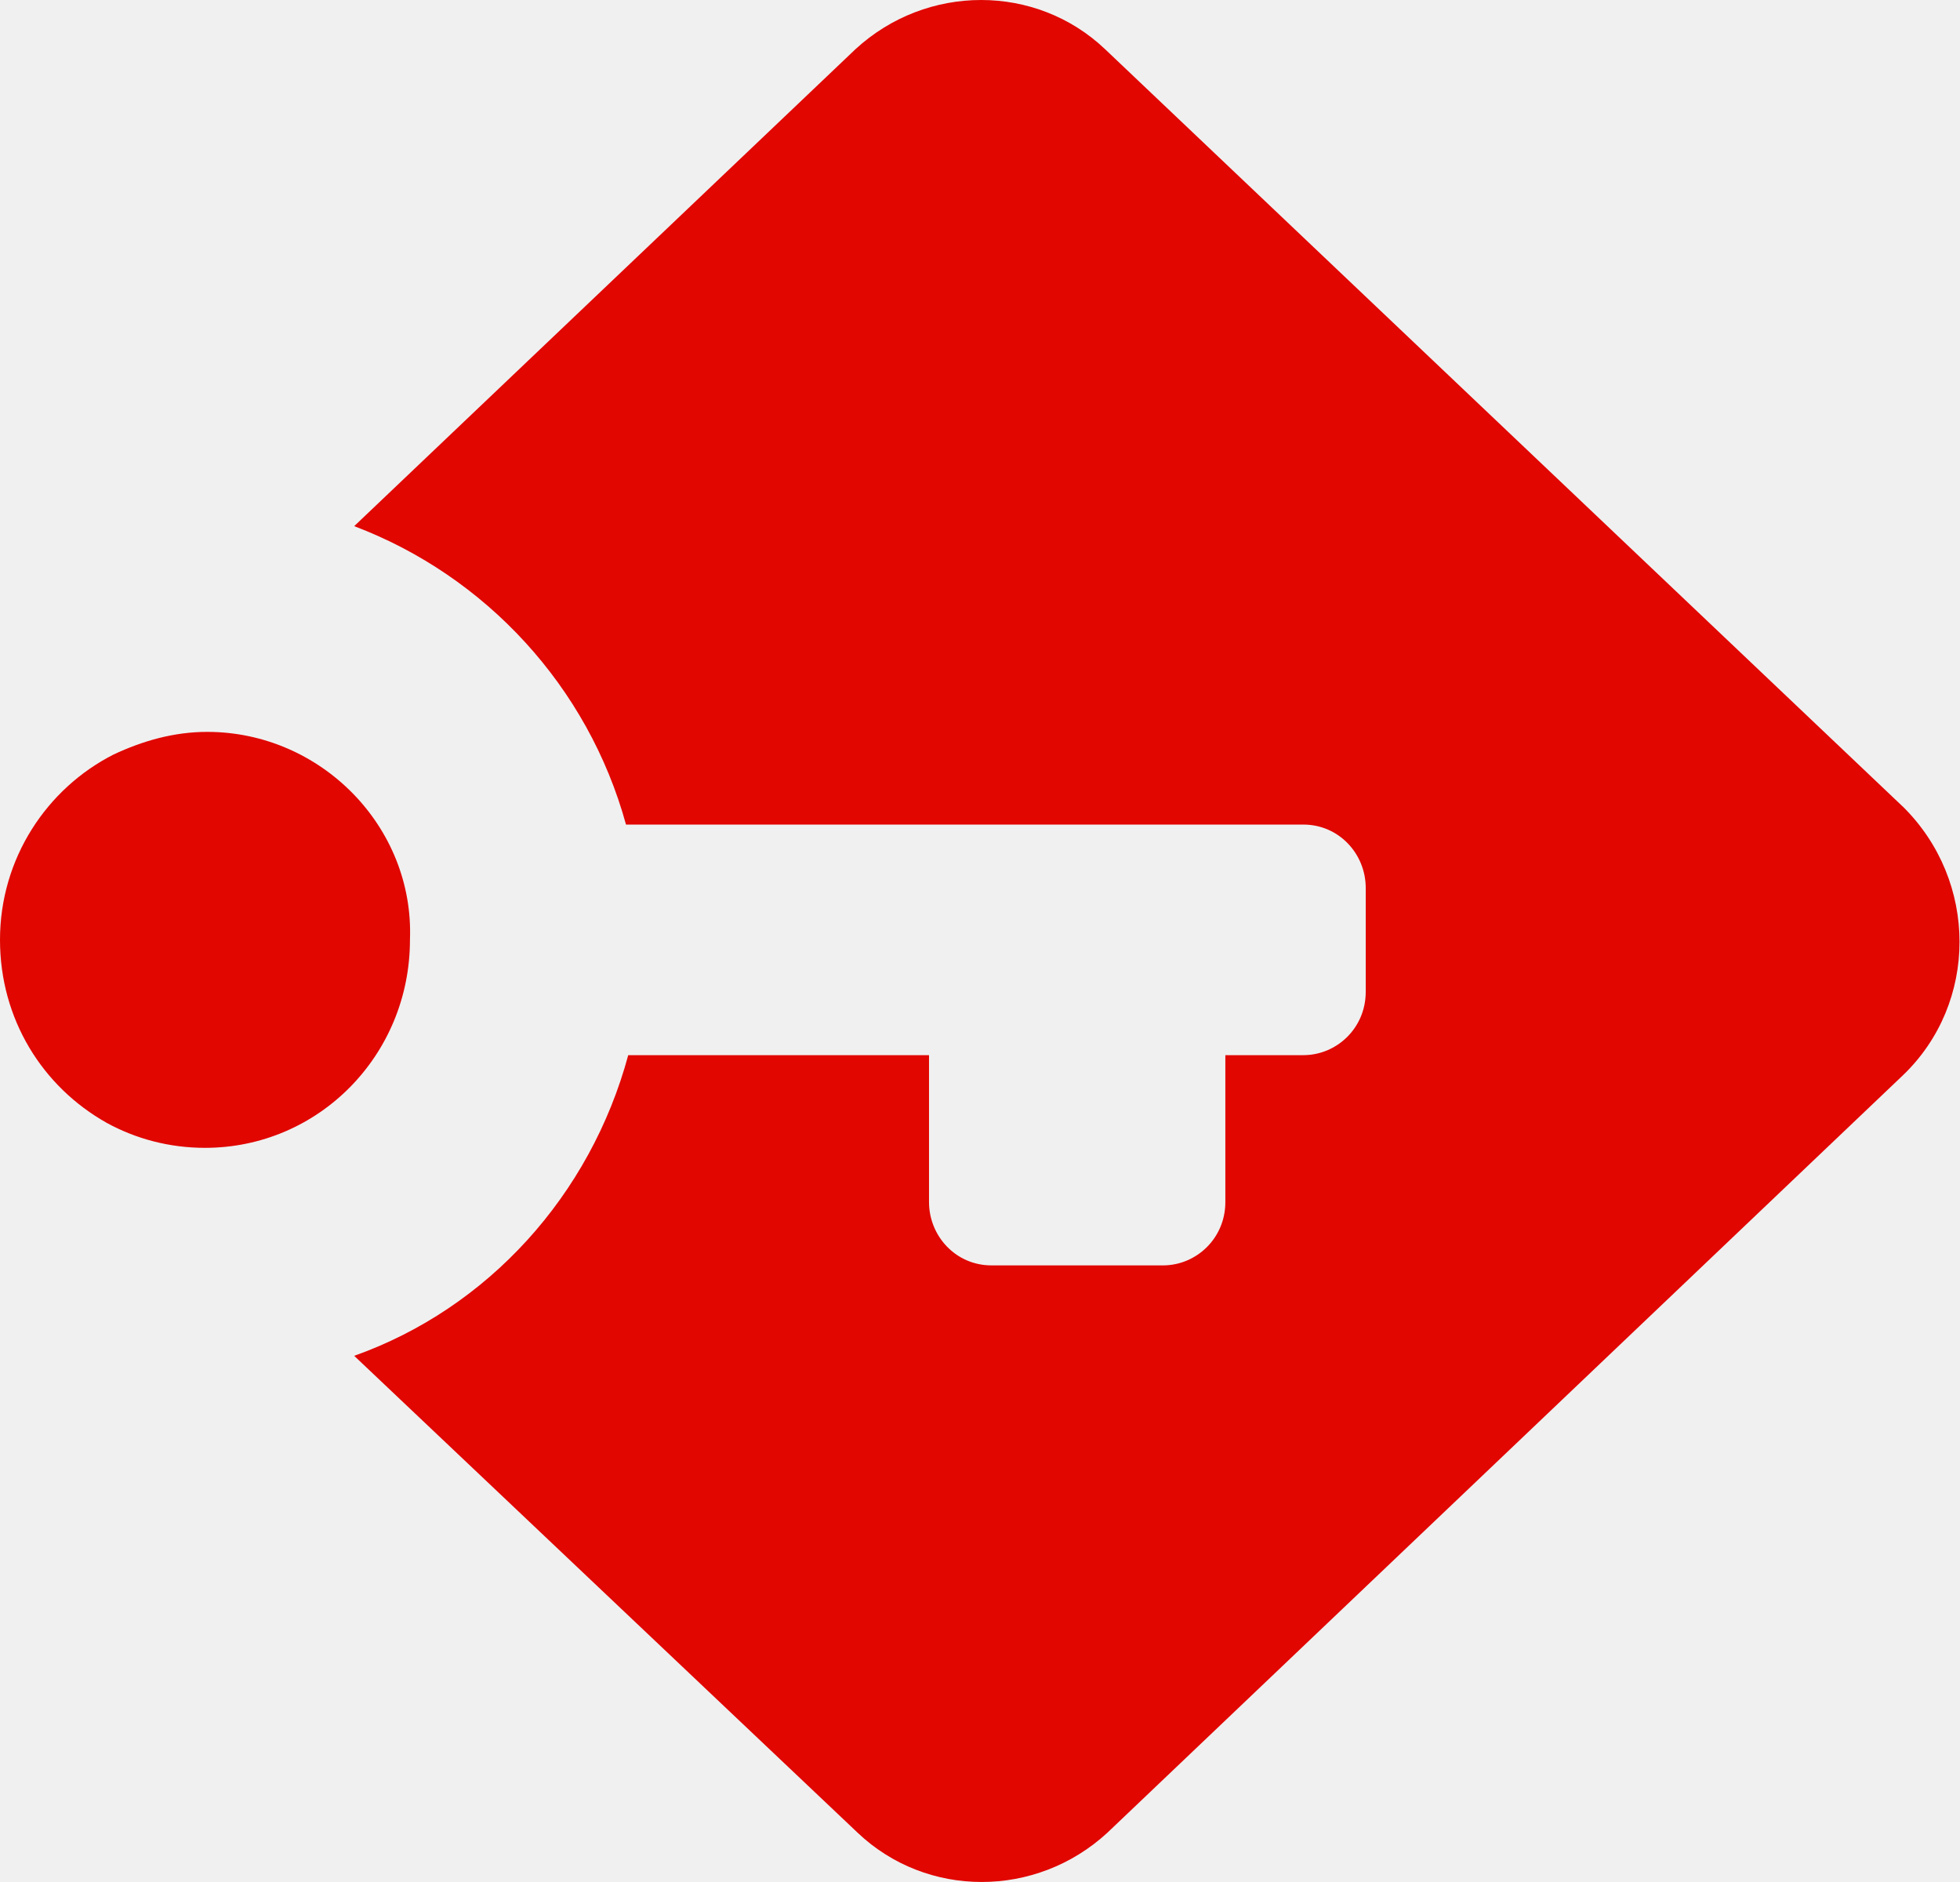
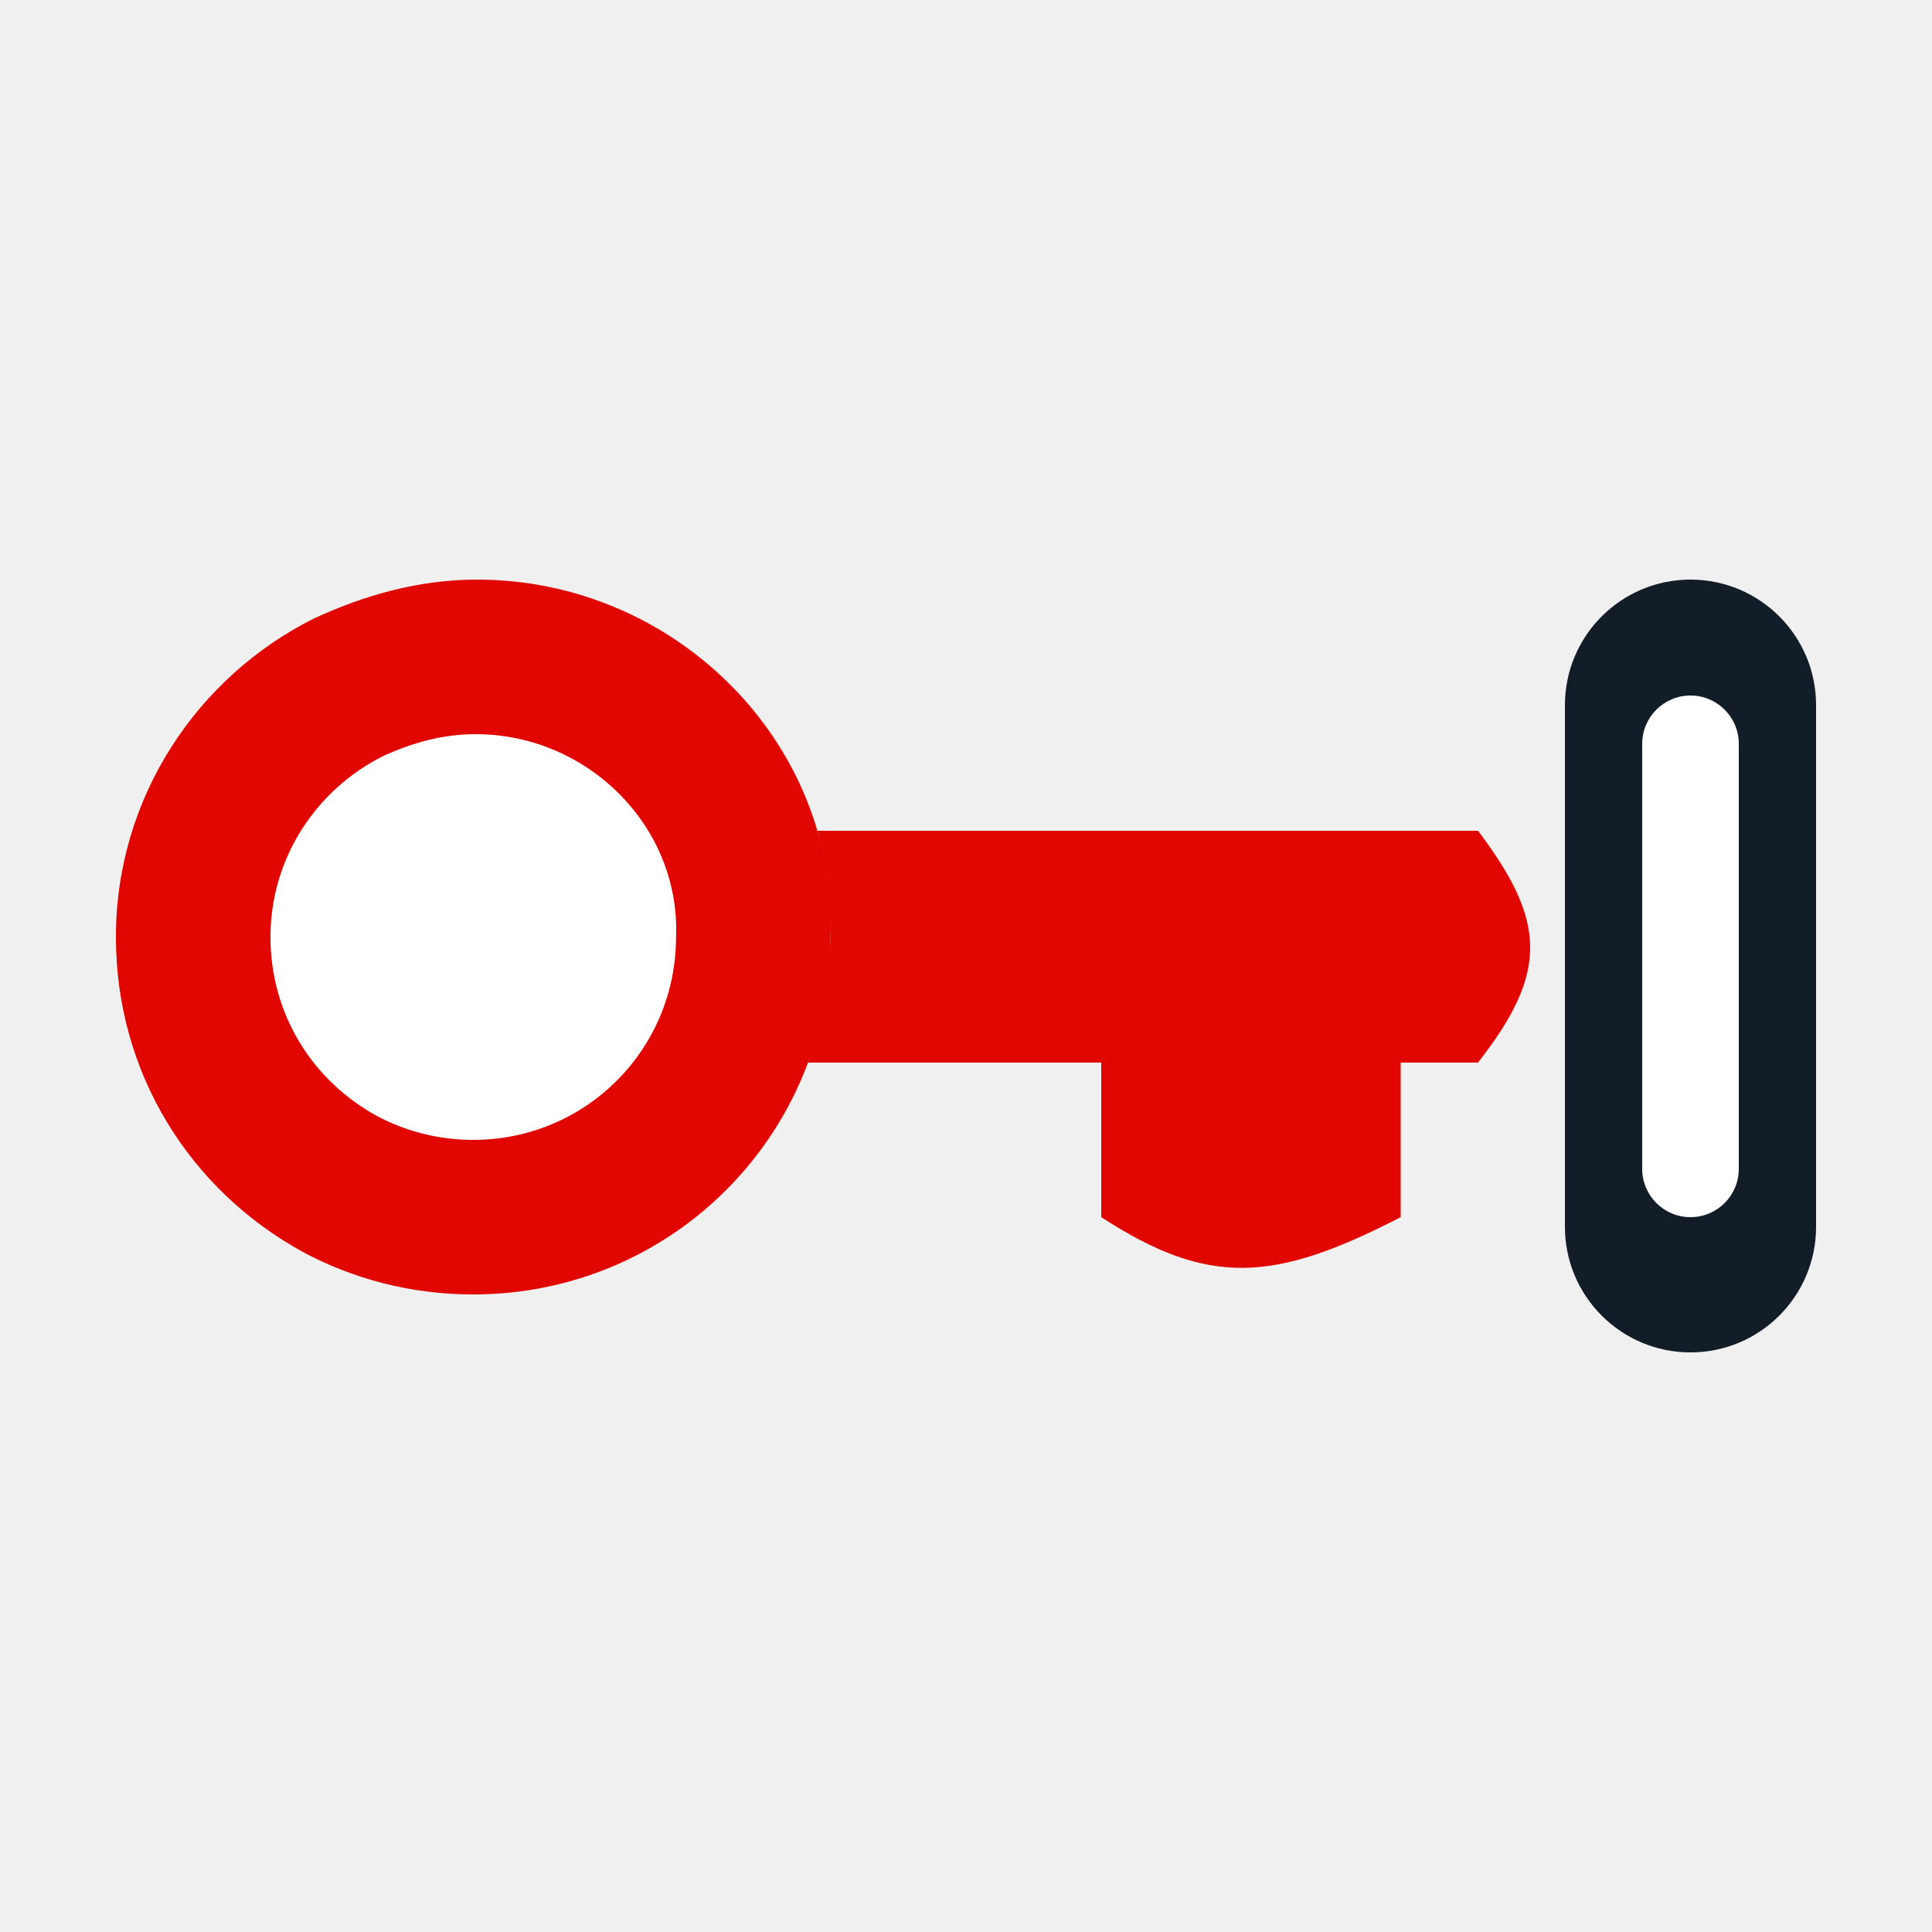
- <svg xmlns="http://www.w3.org/2000/svg" fill="none" height="96" viewBox="0 0 100 96" width="100">
-   <g fill="#e10600">
-     <path d="m97.076 41.139-40.696-38.631c-3.524-3.344-9.094-3.344-12.732 0l-25.577 24.331c6.707 2.537 11.936 8.187 13.868 15.222h15.346 15.233 3.979c1.819 0 3.183 1.499 3.183 3.229v5.304c0 1.845-1.478 3.229-3.183 3.229h-3.979v7.495c0 1.845-1.478 3.229-3.183 3.229h-8.753c-1.819 0-3.183-1.499-3.183-3.229v-7.495h-15.346c-1.933 7.15-7.162 12.915-13.982 15.337l25.691 24.331c3.524 3.344 9.094 3.344 12.732 0l40.583-38.631c3.865-3.69 3.865-9.917 0-13.723z" />
-     <path d="m10.572 37.333c-1.705 0-3.297.461-4.774 1.153-3.41 1.73-5.798 5.304-5.798 9.456 0 4.036 2.16 7.495 5.456 9.341 1.478.807 3.183 1.268 5.002 1.268 5.798 0 10.458-4.728 10.458-10.609.227-5.766-4.547-10.609-10.345-10.609z" />
-   </g>
+ <svg xmlns="http://www.w3.org/2000/svg" width="100" height="100" viewBox="0 0 100 100" fill="none">
+   <path d="M76.5 43H42.309C42.81 44.986 42.989 46.163 42.986 48.5C42.875 51.266 42.583 52.592 41.823 55H57V63C62.57 66.617 65.941 66.38 72.5 63V55H76.5C80.151 50.327 80.053 47.699 76.5 43Z" fill="#E10600" />
+   <path d="M24.694 30C21.679 30 18.865 30.804 16.252 32.011C10.221 35.027 6 41.261 6 48.5C6 55.538 9.819 61.571 15.649 64.788C18.262 66.196 21.277 67 24.493 67C34.745 67 42.986 58.755 42.986 48.5C43.388 38.446 34.946 30 24.694 30Z" fill="#E10600" />
+   <path d="M24.61 38C22.899 38 21.302 38.456 19.819 39.141C16.396 40.853 14 44.391 14 48.5C14 52.495 16.168 55.919 19.476 57.745C20.959 58.543 22.671 59 24.496 59C30.315 59 34.992 54.321 34.992 48.5C35.22 42.793 30.429 38 24.61 38Z" fill="white" />
+   <path d="M81 36.5C81 32.91 83.91 30 87.5 30C91.09 30 94 32.91 94 36.5V63.5C94 67.09 91.09 70 87.5 70C83.91 70 81 67.09 81 63.5V36.5Z" fill="#121D27" />
+   <path d="M85 38.5C85 37.119 86.119 36 87.5 36C88.881 36 90 37.119 90 38.5V60.5C90 61.881 88.881 63 87.5 63C86.119 63 85 61.881 85 60.5V38.5Z" fill="white" />
</svg>
